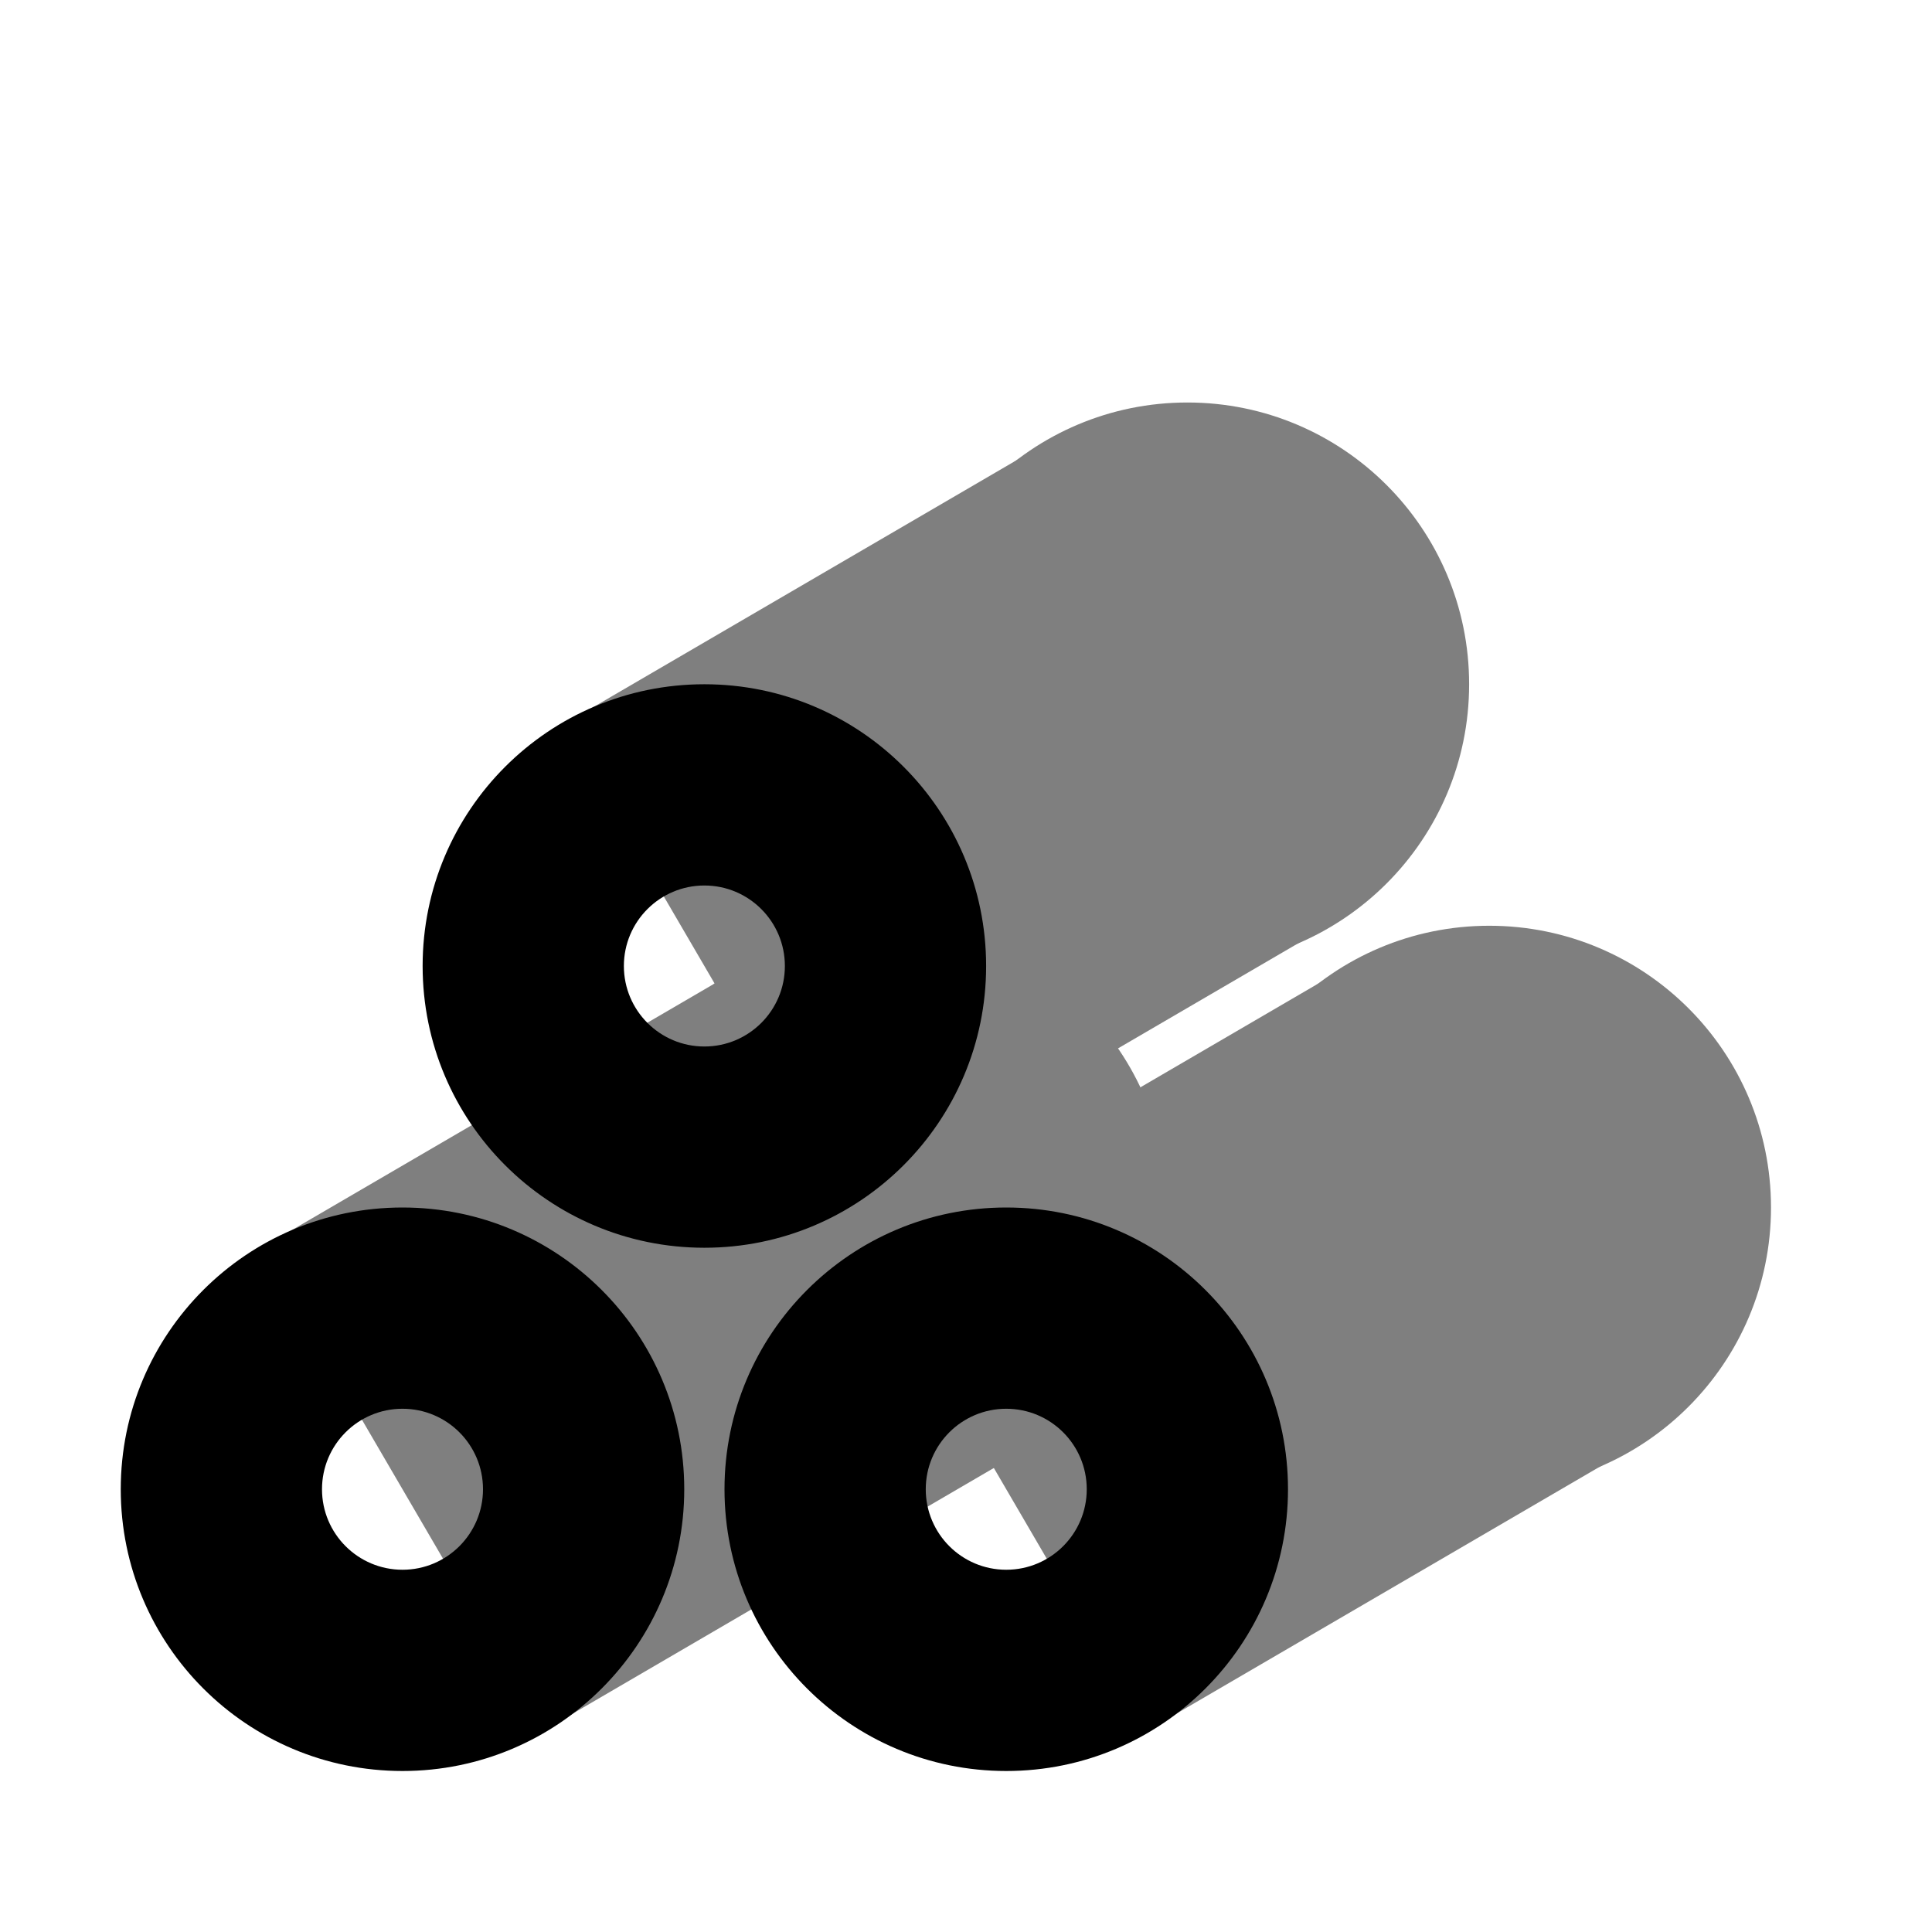
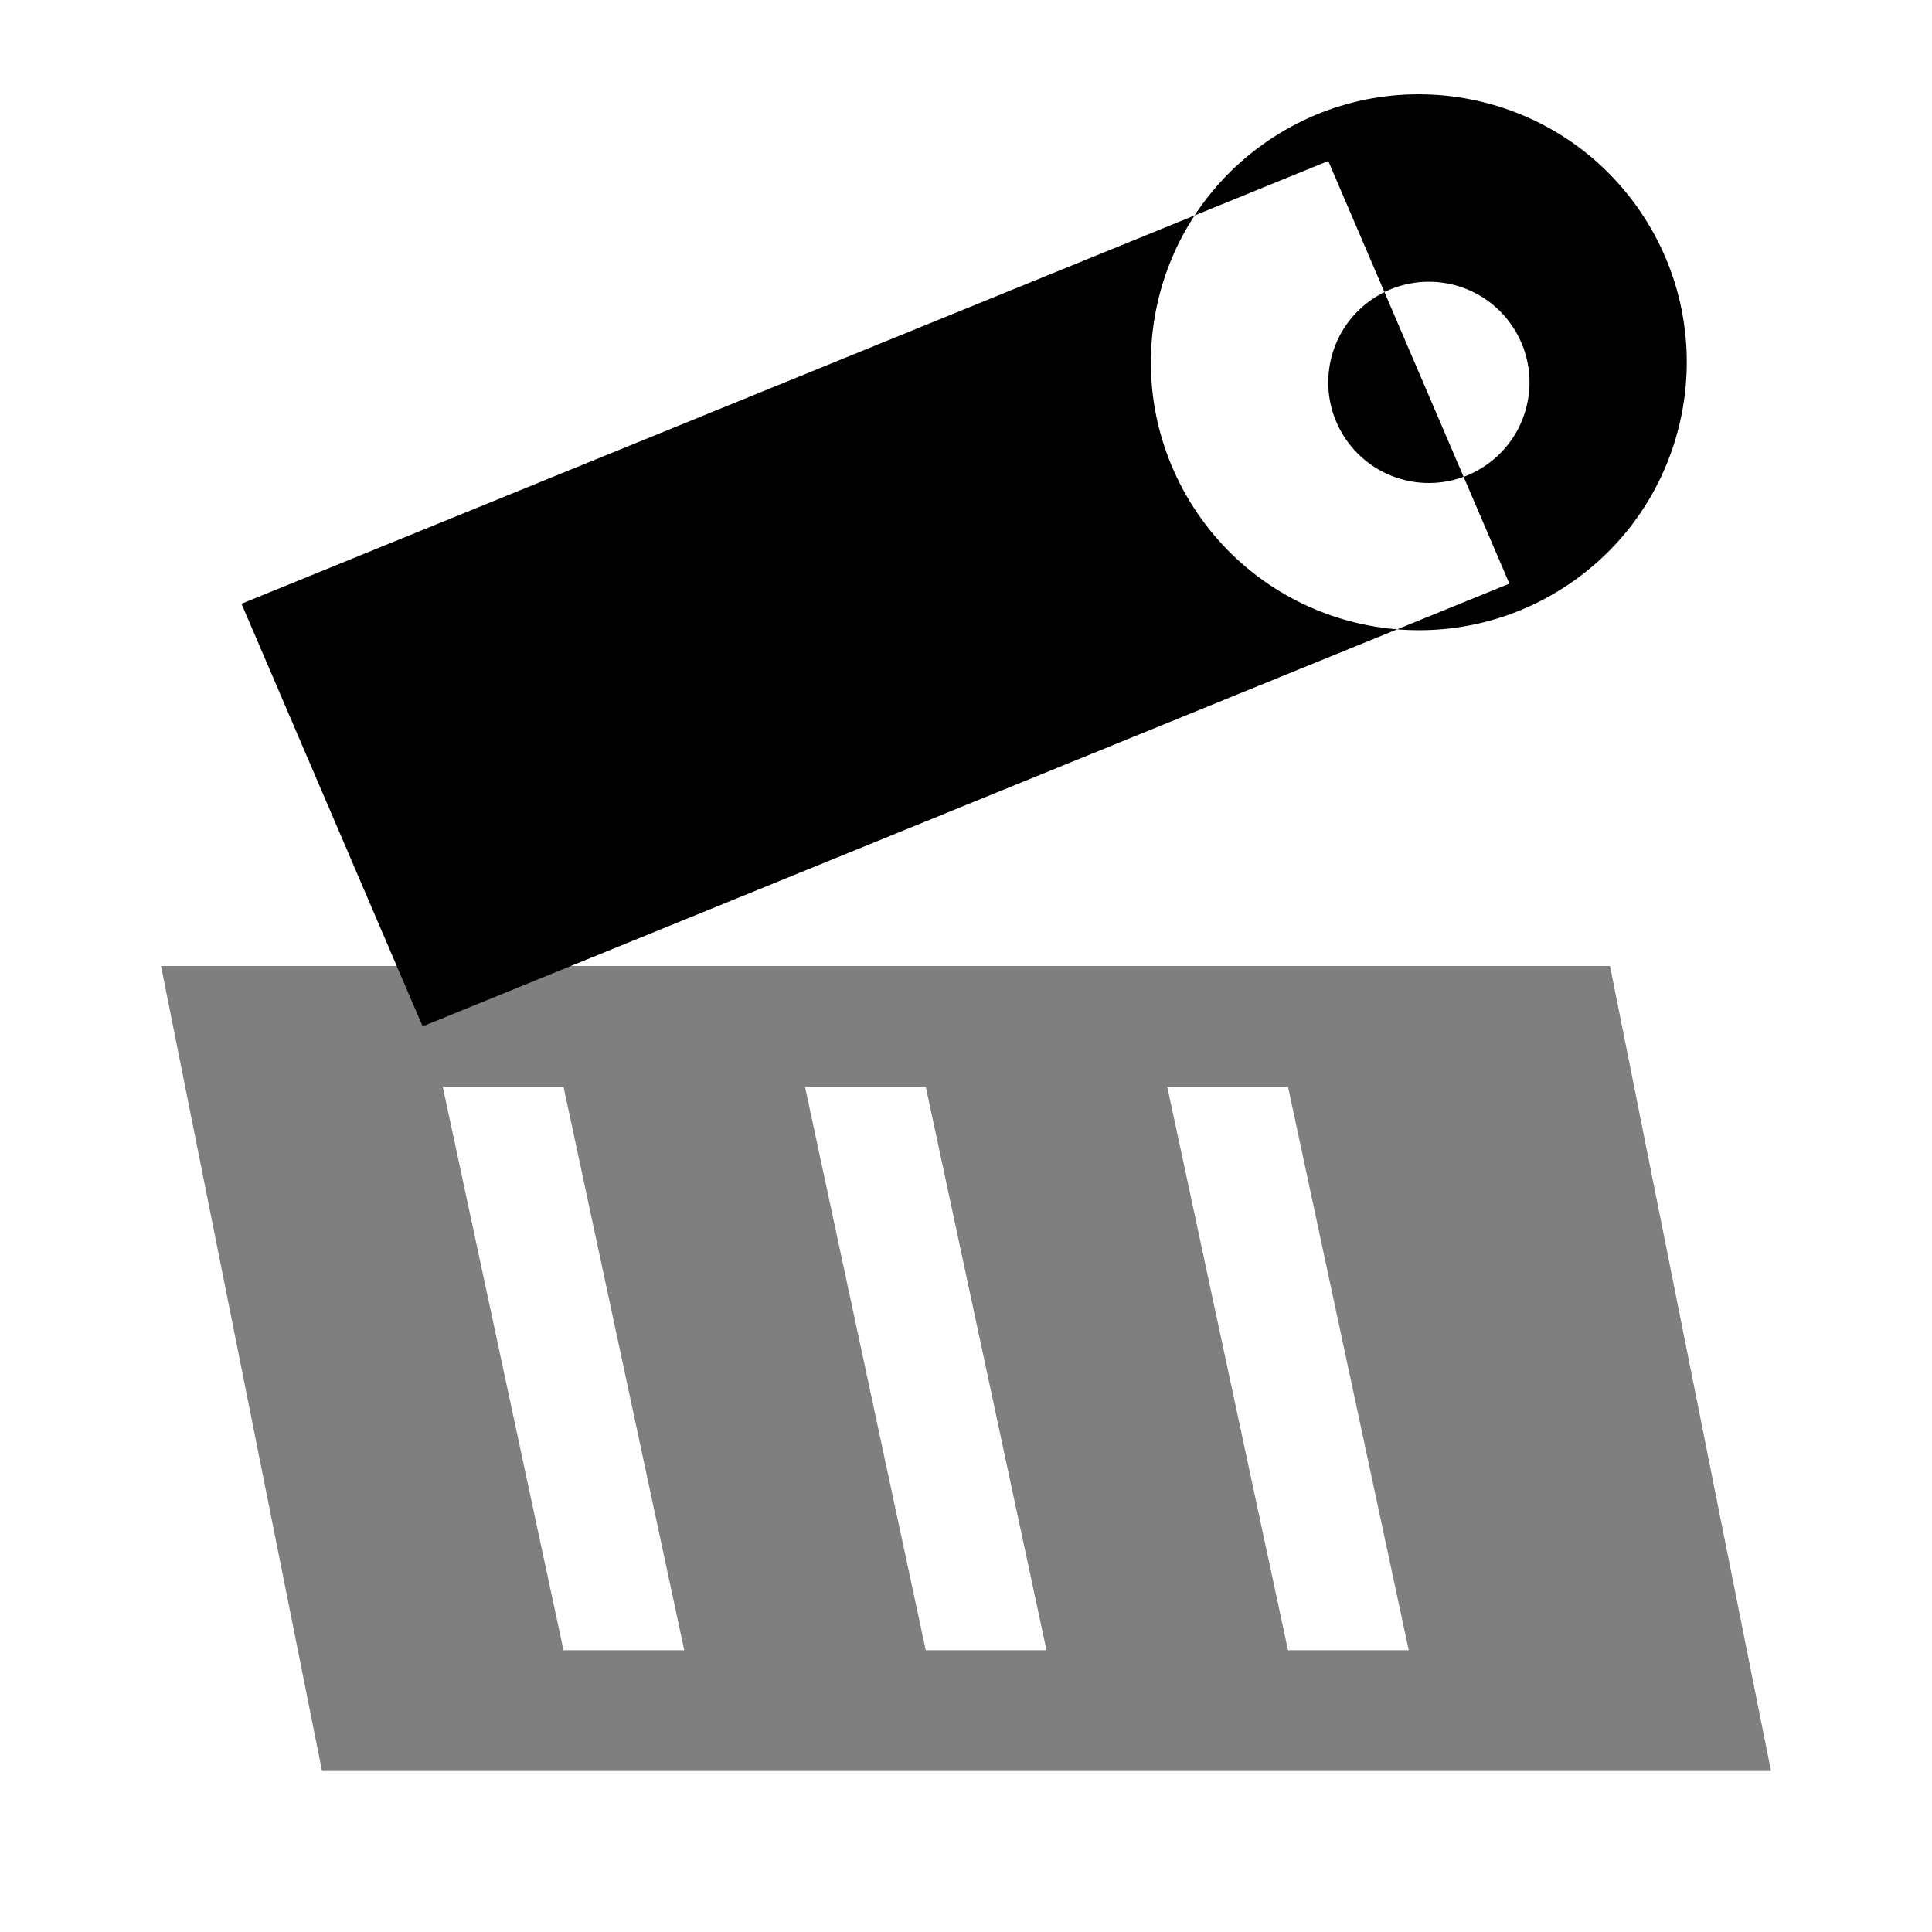
<svg xmlns="http://www.w3.org/2000/svg" viewBox="0 0 48 48" fill="currentColor">
-   <g opacity=".5">
-     <circle cx="22" cy="30" r="7" />
-     <circle cx="37" cy="30" r="7" />
-     <circle cx="29.5" cy="17" r="7" />
-     <path d="M13.5 43 25.5 36 18.5 24 6.5 31ZM28.5 43 40.5 36 33.5 24 21.5 31ZM21 30 33 23 26 11 14 18Z" />
-   </g>
-   <path fill-rule="evenodd" d="M10 30a7 7 0 1 1 0 14 7 7 0 1 1 0-14ZM10 35a2 2 0 1 0 0 4 2 2 0 1 0 0-4ZM25 30a7 7 0 1 1 0 14 7 7 0 1 1 0-14ZM25 35a2 2 0 1 0 0 4 2 2 0 1 0 0-4ZM17.5 17a7 7 0 1 1 0 14 7 7 0 1 1 0-14ZM17.5 22a2 2 0 1 0 0 4 2 2 0 1 0 0-4Z" />
+   <path opacity=".5" fill-rule="evenodd" d="M4 24H40L44 44H8ZM11 27H14L17 41H14ZM20 27H23L26 41H23ZM29 27H32L35 41H32Z" />
+   <path fill-rule="evenodd" d="M6 15 33 4 37.5 14.5 10.5 25.5ZM31.5 3.5a6.5 6.5 0 1 1 7.5 11 6.5 6.5 0 1 1-7.5-11ZM34 7.5a2.5 2.5 0 1 0 3 4 2.5 2.5 0 1 0-3-4Z" />
</svg>
